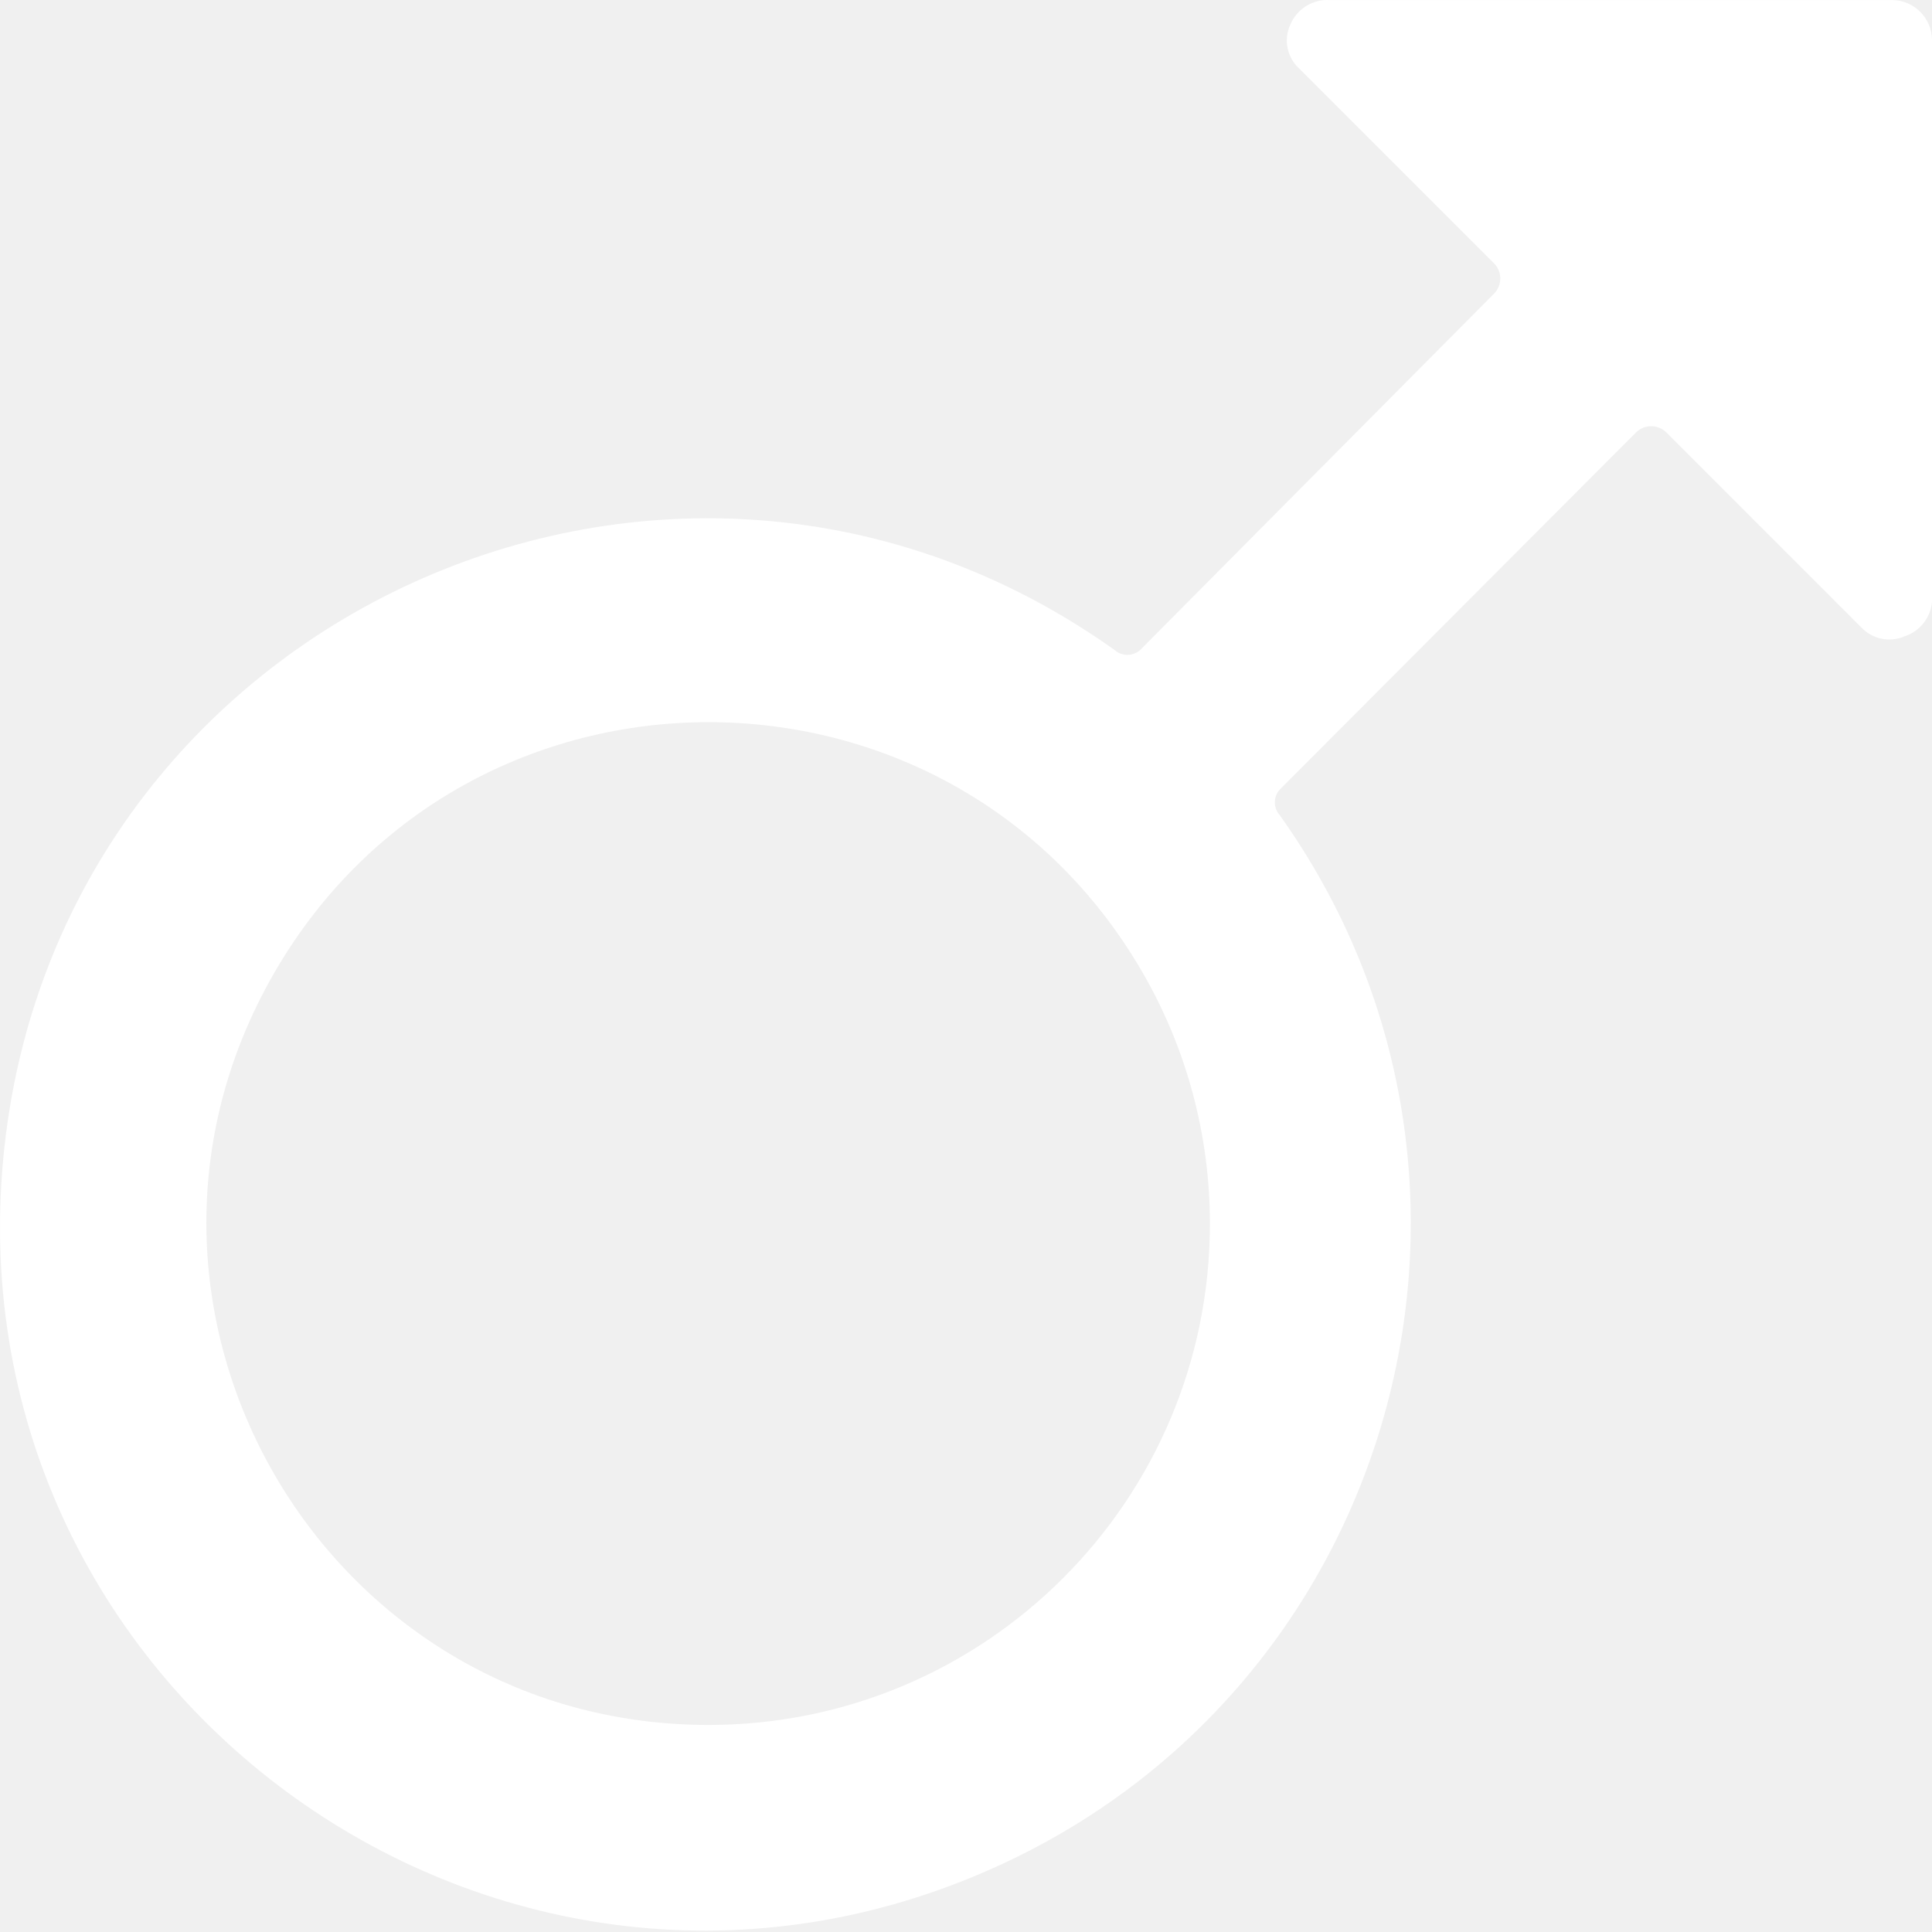
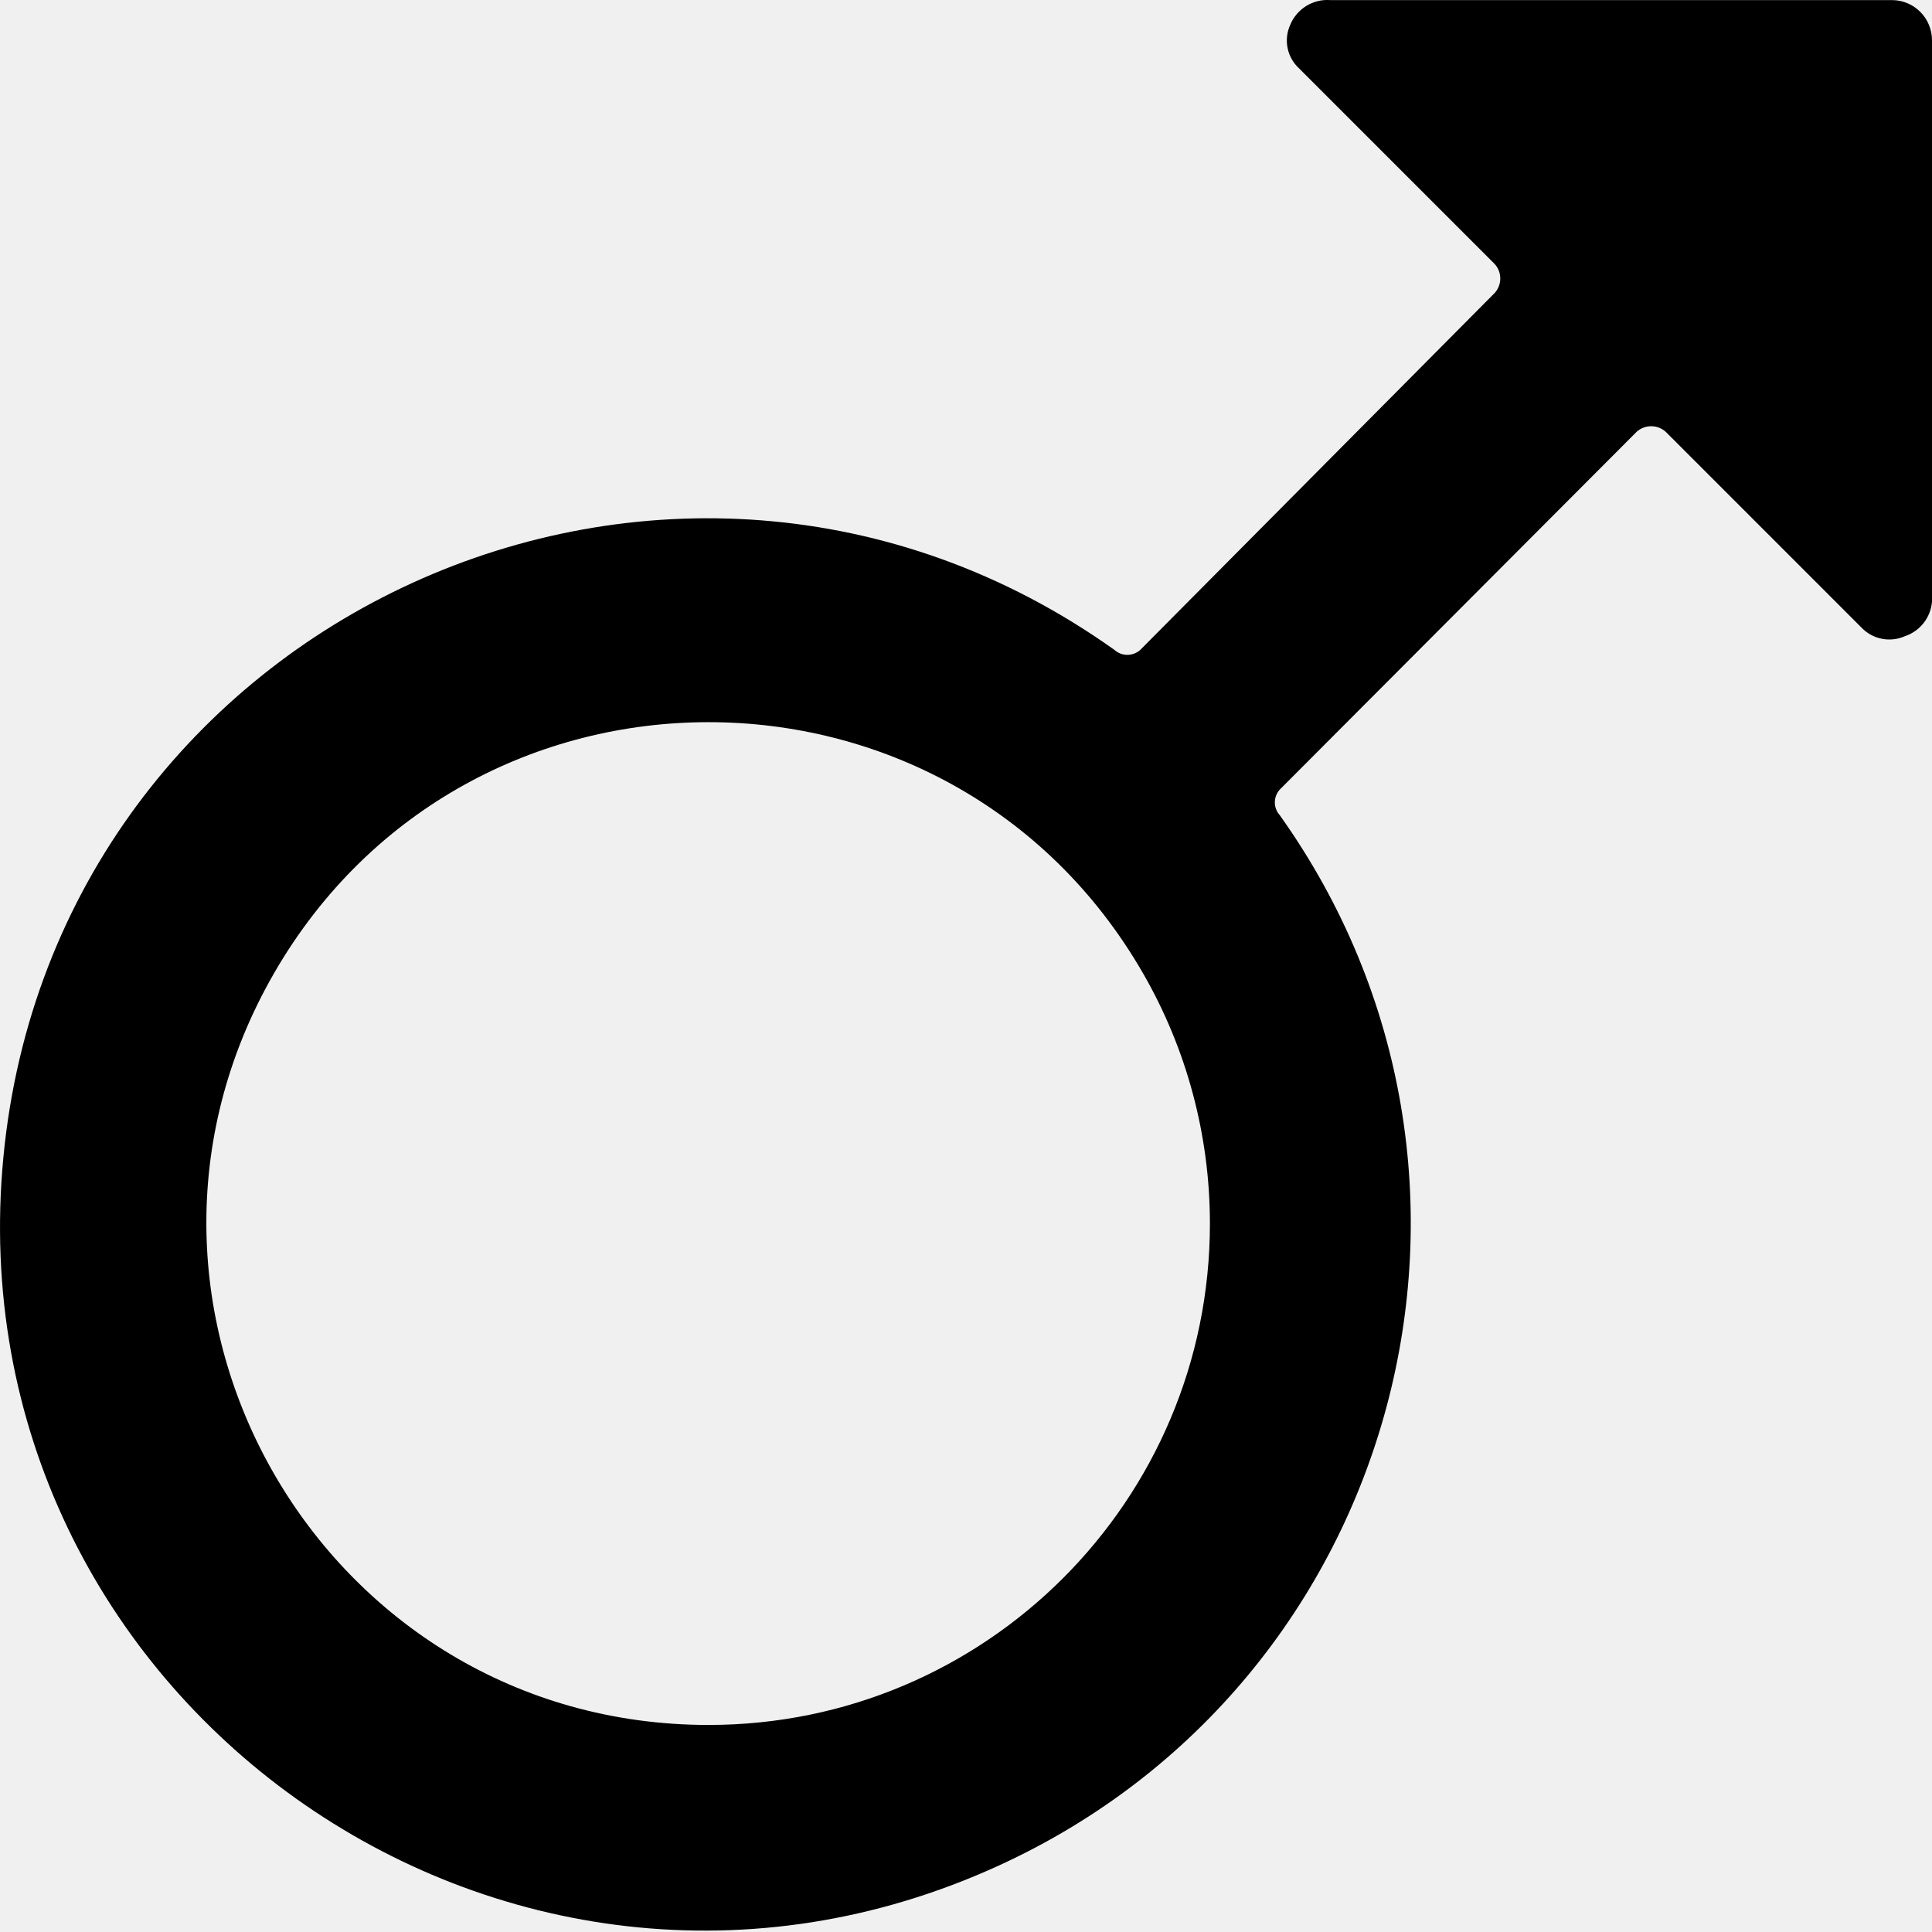
<svg xmlns="http://www.w3.org/2000/svg" width="24" height="24" viewBox="0 0 24 24" fill="none">
-   <path d="M24 0.5C24 0.225 23.777 0.001 23.502 0.001H16.525C16.31 -0.015 16.109 0.11 16.027 0.31C15.944 0.495 15.988 0.712 16.137 0.849L18.568 3.28C18.66 3.382 18.66 3.537 18.568 3.639L14.164 8.074C14.073 8.155 13.935 8.155 13.845 8.074C8.352 4.162 0.684 7.662 0.042 14.376C-0.6 21.088 6.266 25.979 12.4 23.178C17.407 20.892 19.091 14.61 15.898 10.127C15.816 10.036 15.816 9.899 15.898 9.808L20.332 5.363C20.435 5.272 20.589 5.272 20.691 5.363L23.123 7.795C23.261 7.941 23.477 7.985 23.661 7.904C23.849 7.842 23.983 7.674 24 7.476V0.5ZM8.802 21.428C4.007 21.428 1.01 16.238 3.407 12.085C5.805 7.933 11.799 7.933 14.196 12.085C14.743 13.032 15.03 14.106 15.03 15.2C15.03 18.64 12.242 21.428 8.802 21.428Z" fill="white" />
+   <path d="M24 0.5C24 0.225 23.777 0.001 23.502 0.001H16.525C16.31 -0.015 16.109 0.11 16.027 0.31C15.944 0.495 15.988 0.712 16.137 0.849L18.568 3.28C18.66 3.382 18.66 3.537 18.568 3.639L14.164 8.074C14.073 8.155 13.935 8.155 13.845 8.074C8.352 4.162 0.684 7.662 0.042 14.376C-0.6 21.088 6.266 25.979 12.4 23.178C17.407 20.892 19.091 14.61 15.898 10.127C15.816 10.036 15.816 9.899 15.898 9.808L20.332 5.363C20.435 5.272 20.589 5.272 20.691 5.363L23.123 7.795C23.261 7.941 23.477 7.985 23.661 7.904C23.849 7.842 23.983 7.674 24 7.476V0.5ZM8.802 21.428C4.007 21.428 1.01 16.238 3.407 12.085C5.805 7.933 11.799 7.933 14.196 12.085C14.743 13.032 15.03 14.106 15.03 15.2C15.03 18.64 12.242 21.428 8.802 21.428Z" fill="black" />
</svg>
